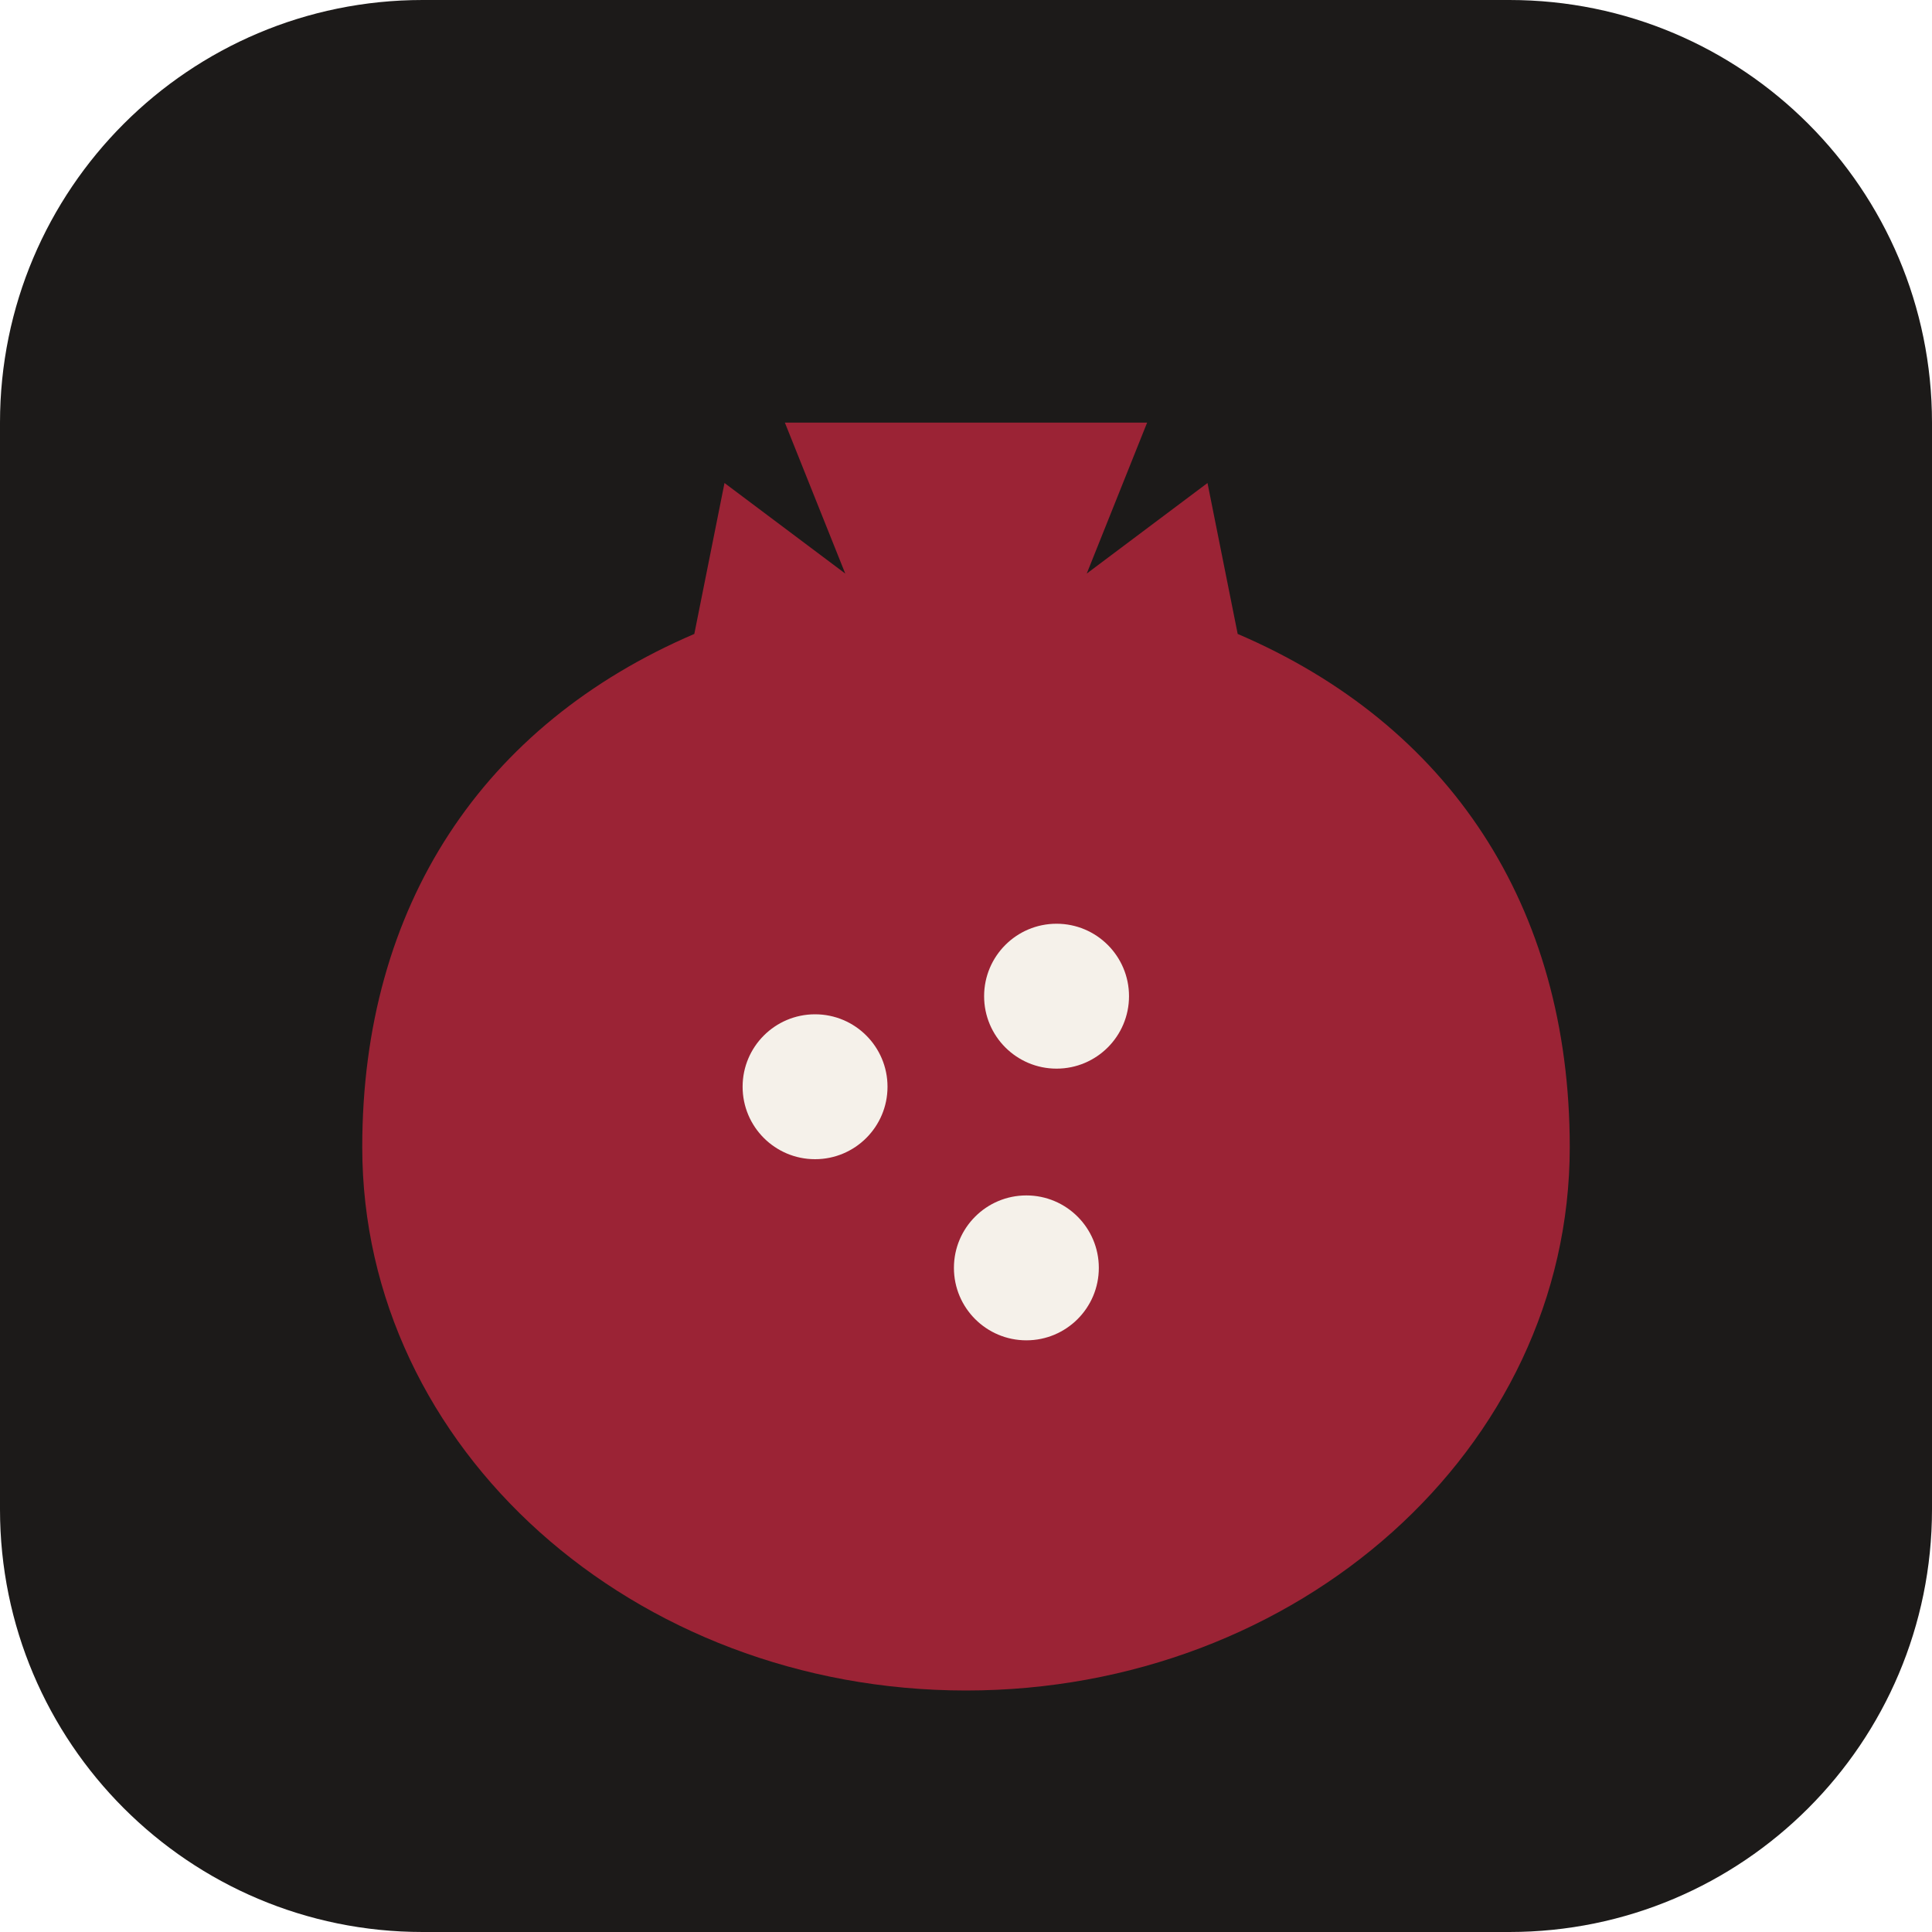
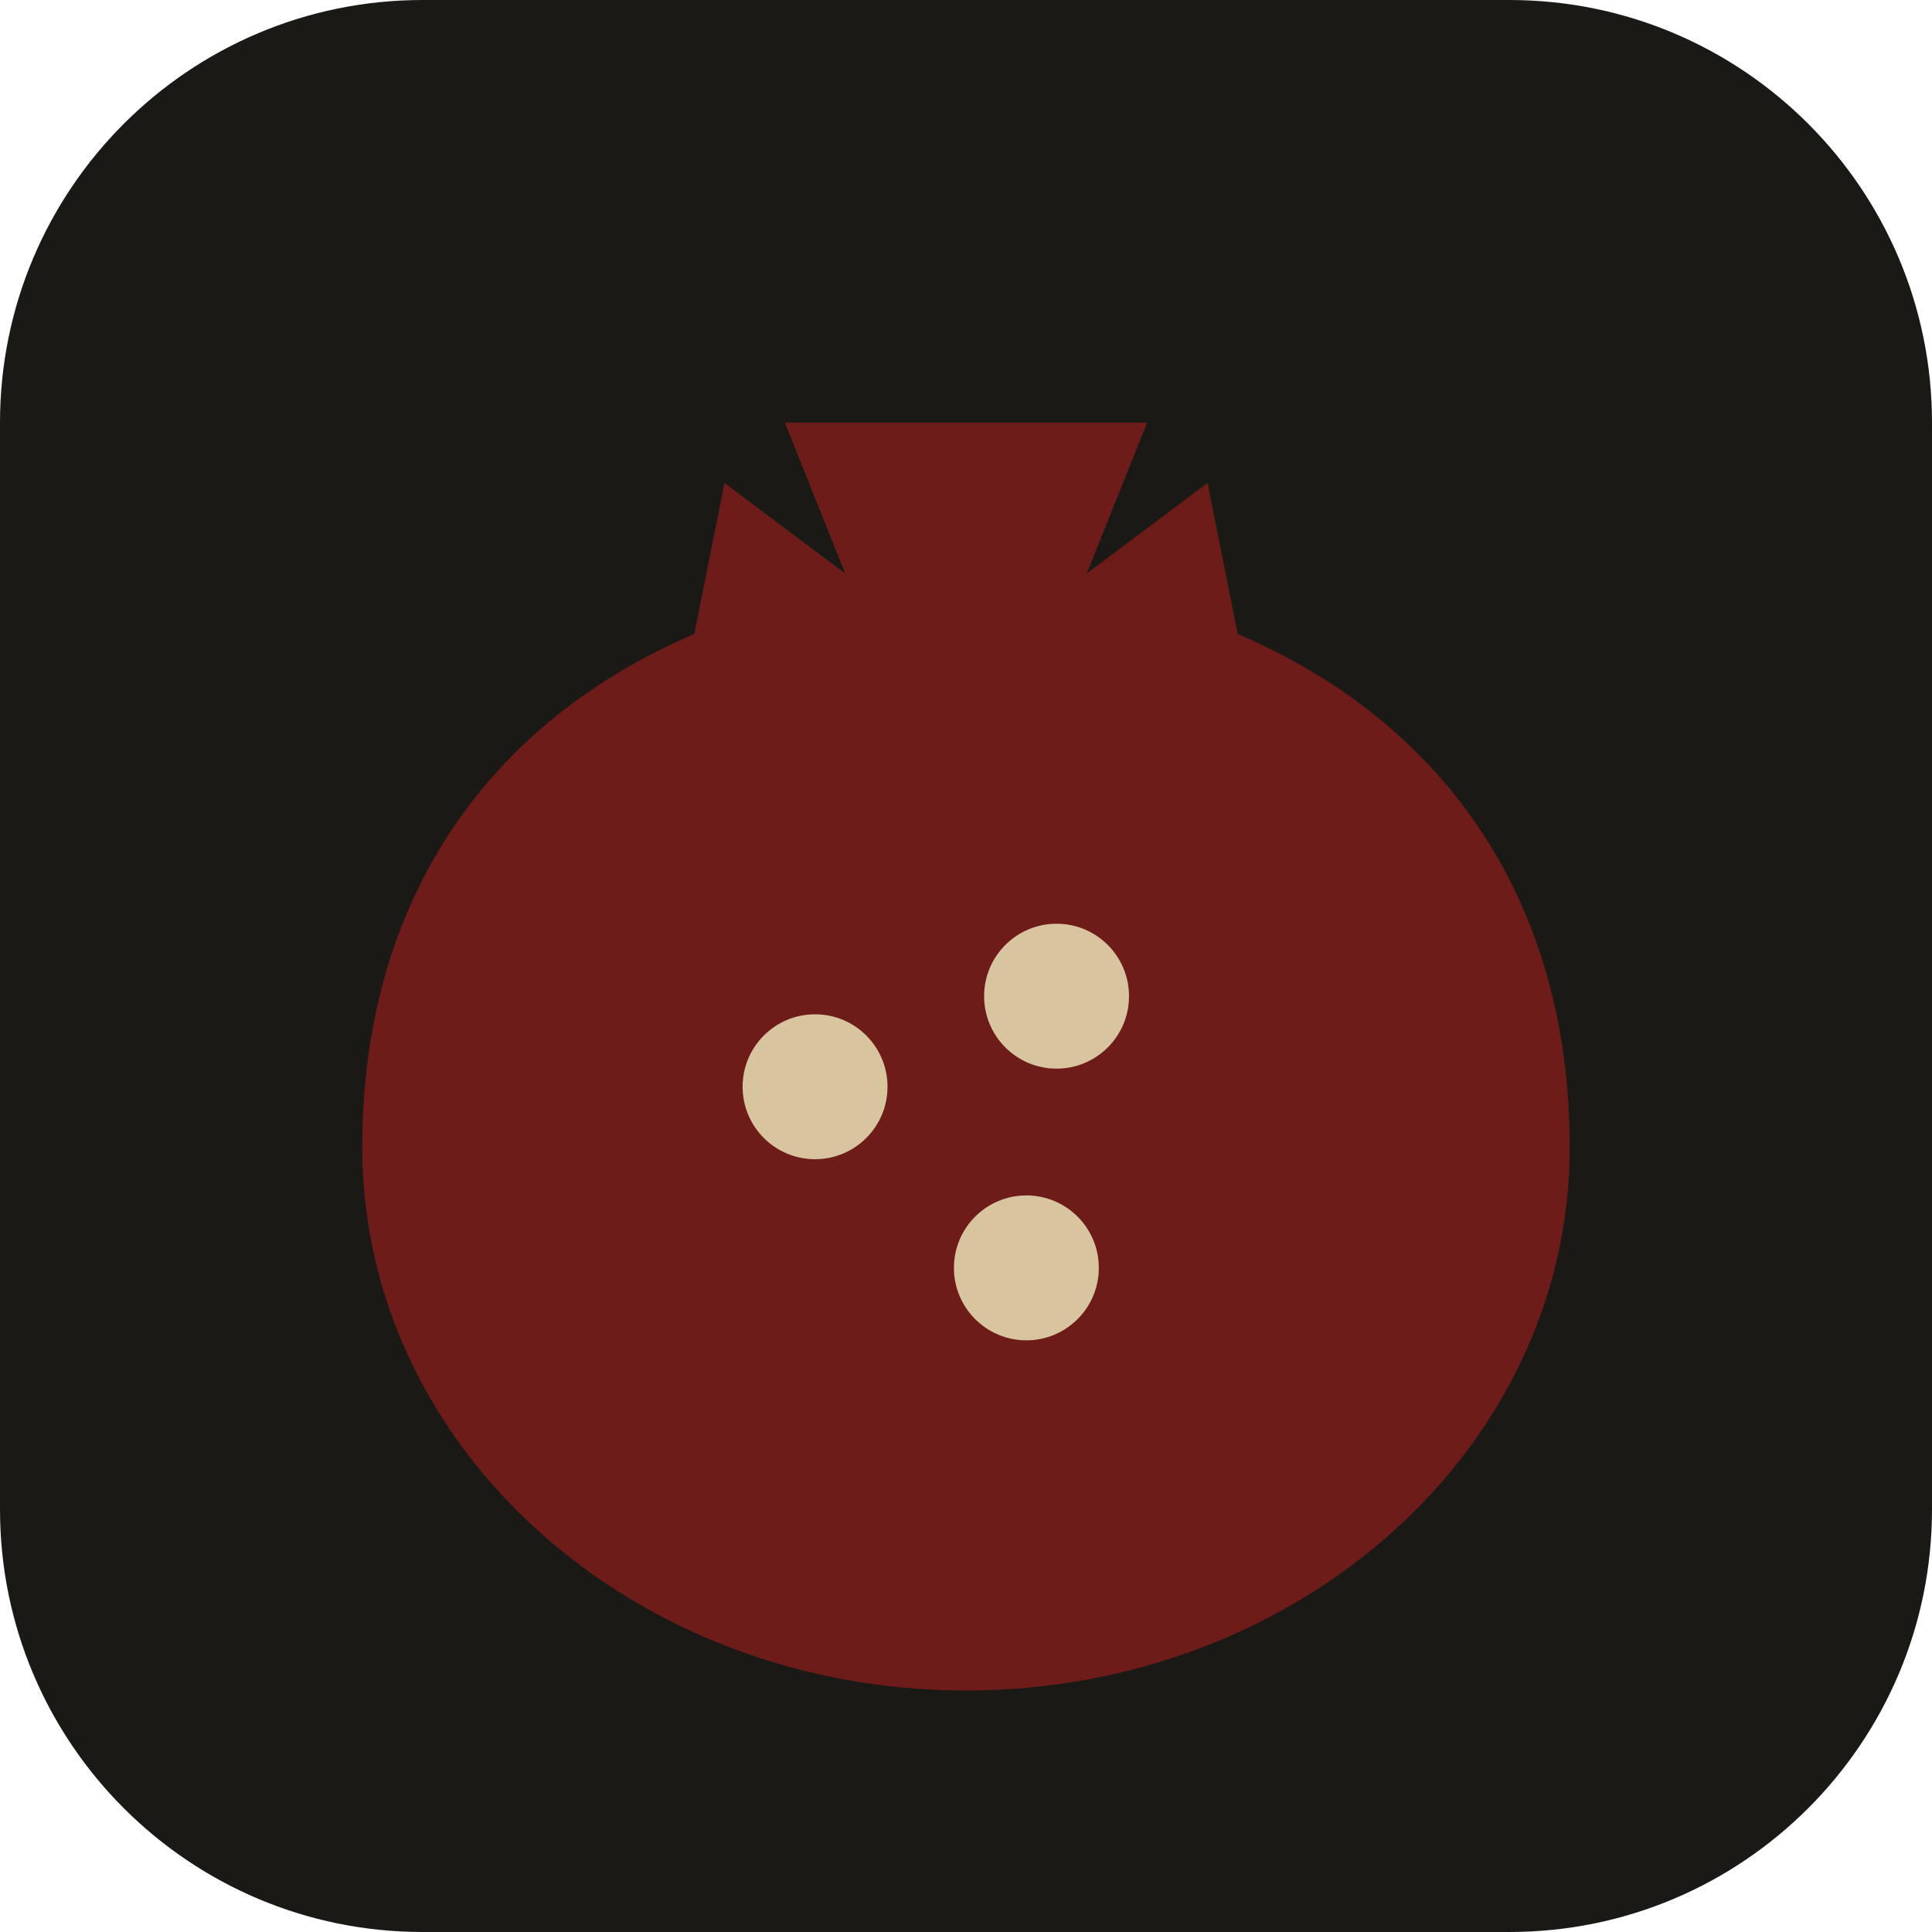
<svg xmlns="http://www.w3.org/2000/svg" viewBox="0 0 64 64">
-   <rect width="64" height="64" rx="14" fill="#1c1a19" />
-   <path d="M26 14h12l-2 5 4-3 1 5c7 3 11 9 11 17 0 10-9 18-20 18S12 48 12 38c0-8 4-14 11-17l1-5 4 3z" fill="#9b2335" />
-   <circle cx="27" cy="36" r="2.4" fill="#f5f1ea" />
-   <circle cx="35" cy="33" r="2.4" fill="#f5f1ea" />
-   <circle cx="34" cy="42" r="2.4" fill="#f5f1ea" />
+   <rect width="64" height="64" rx="14" fill="#1b1916" />
+   <path d="M26 14h12l-2 5 4-3 1 5c7 3 11 9 11 17 0 10-9 18-20 18S12 48 12 38c0-8 4-14 11-17l1-5 4 3z" fill="#6e1c1a" />
+   <circle cx="27" cy="36" r="2.4" fill="#d9c4a0" />
+   <circle cx="35" cy="33" r="2.4" fill="#d9c4a0" />
+   <circle cx="34" cy="42" r="2.4" fill="#d9c4a0" />
</svg>
